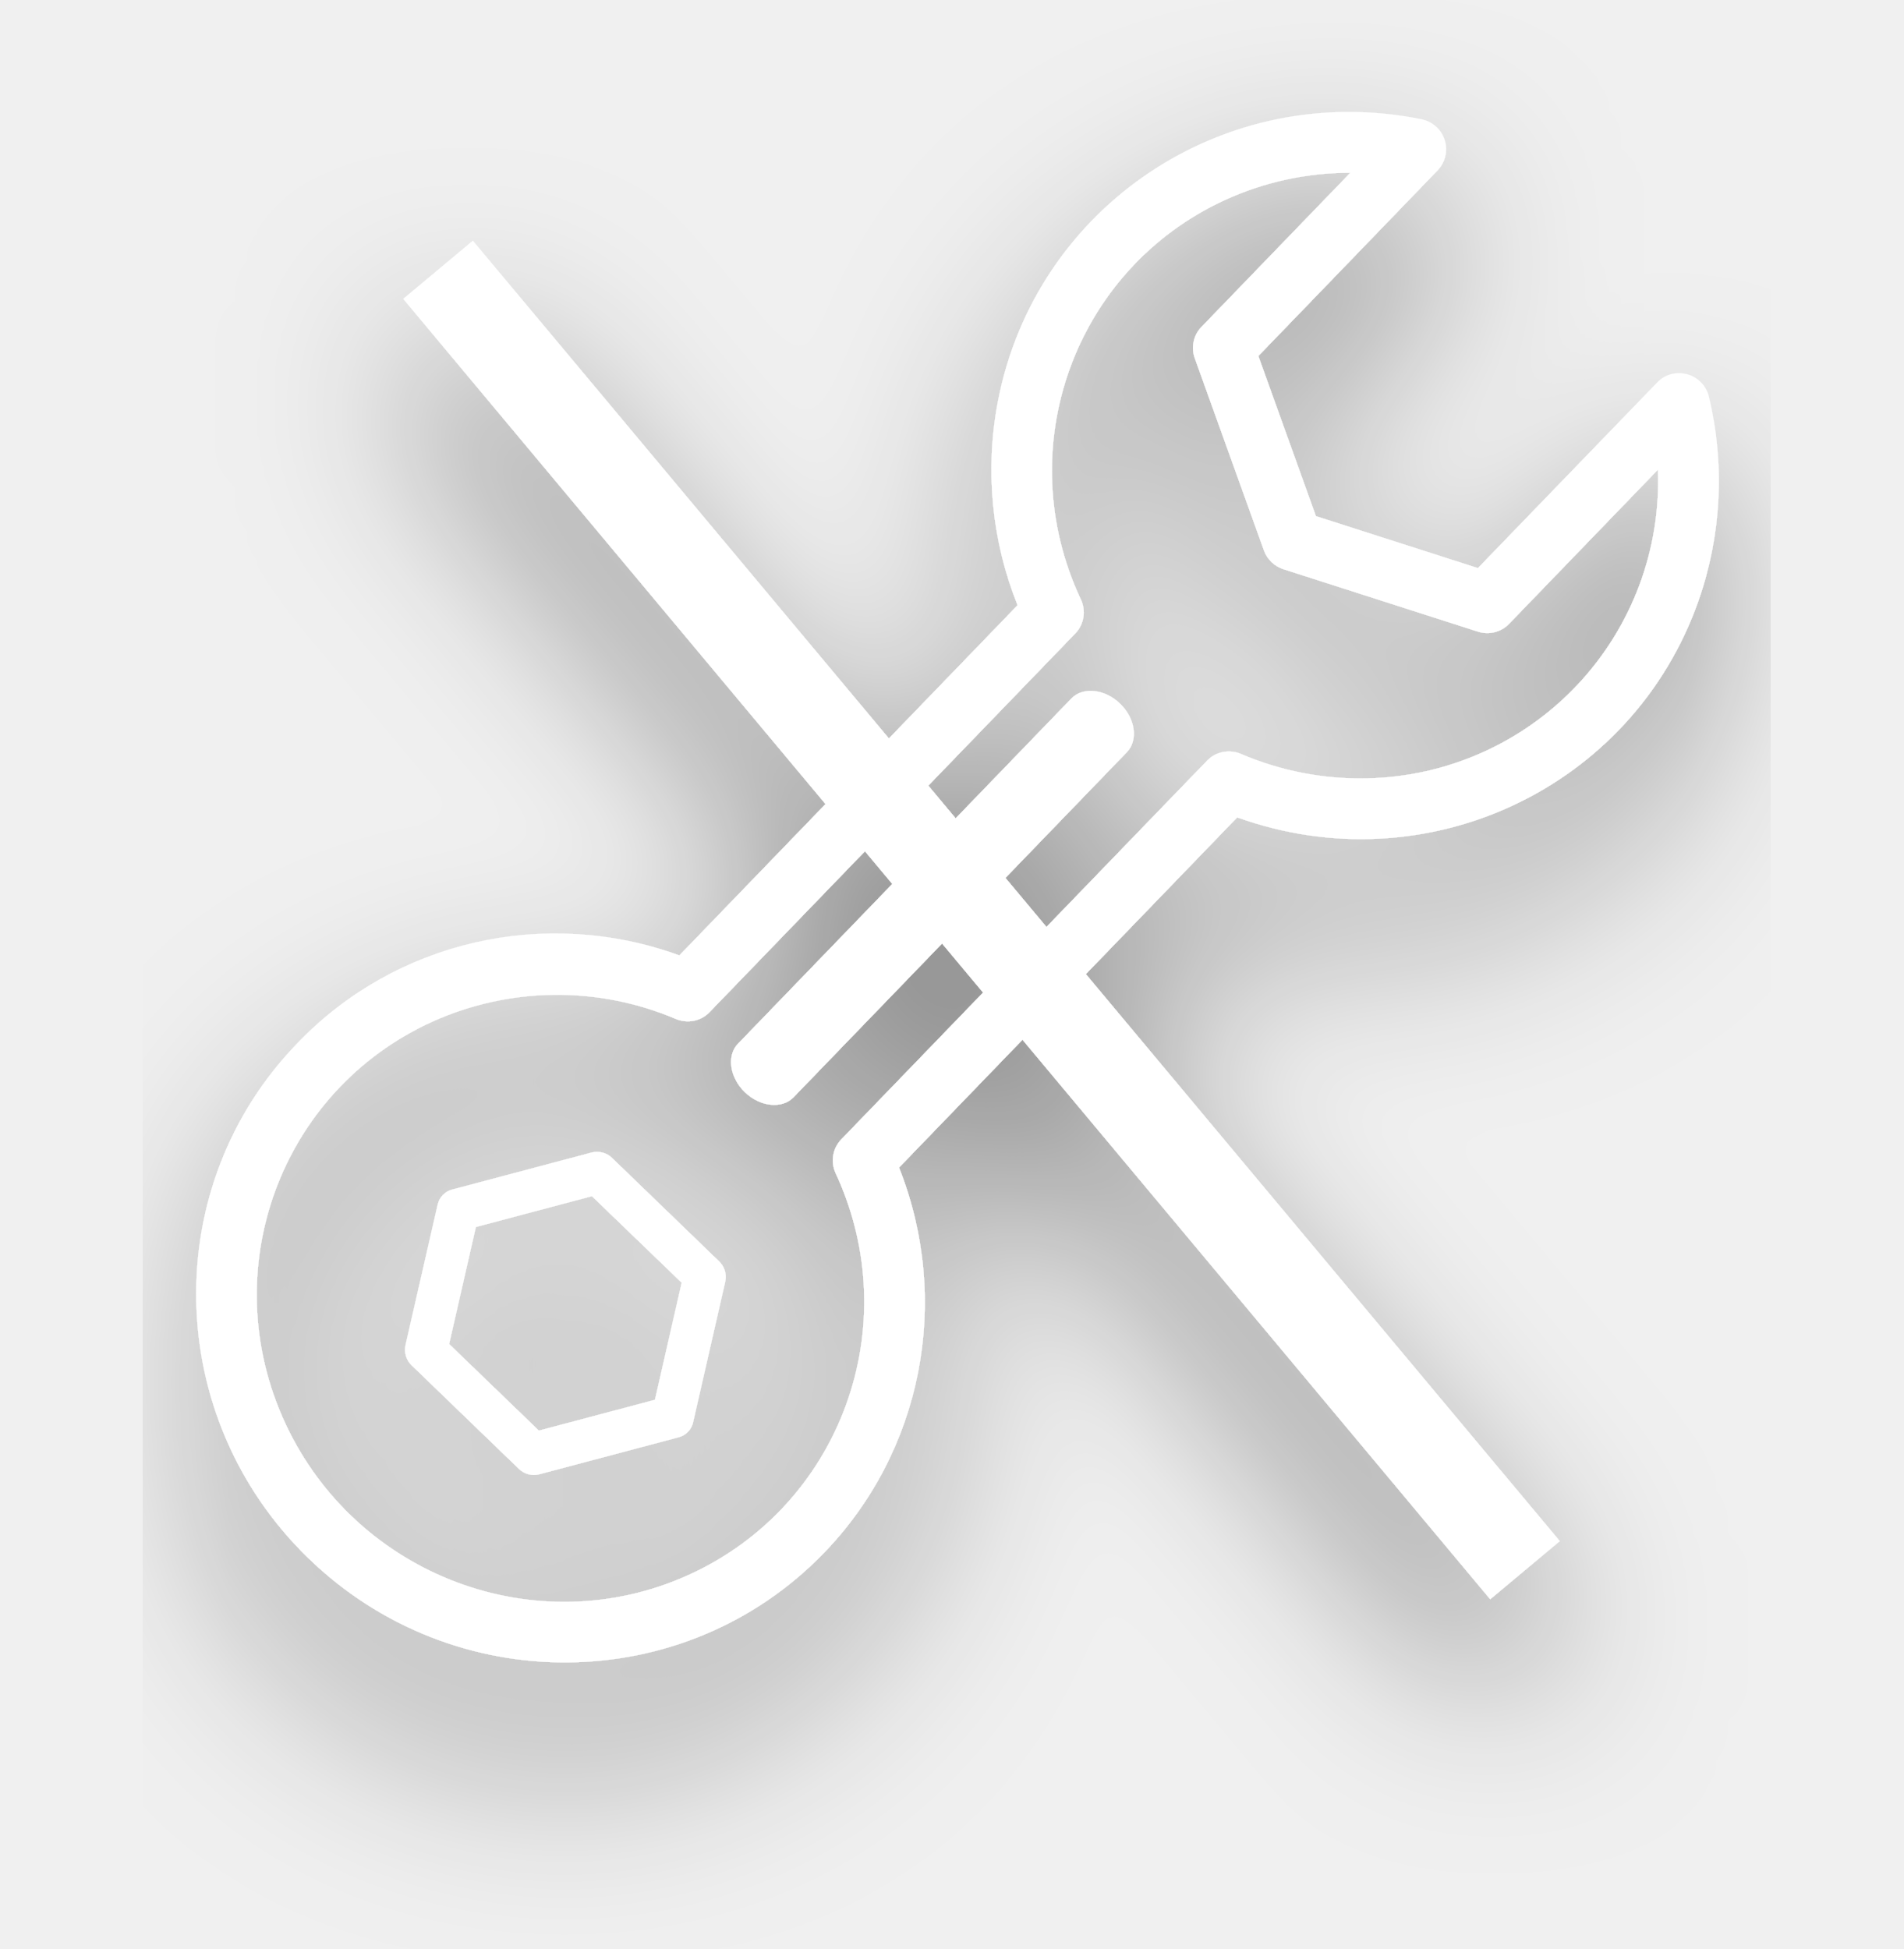
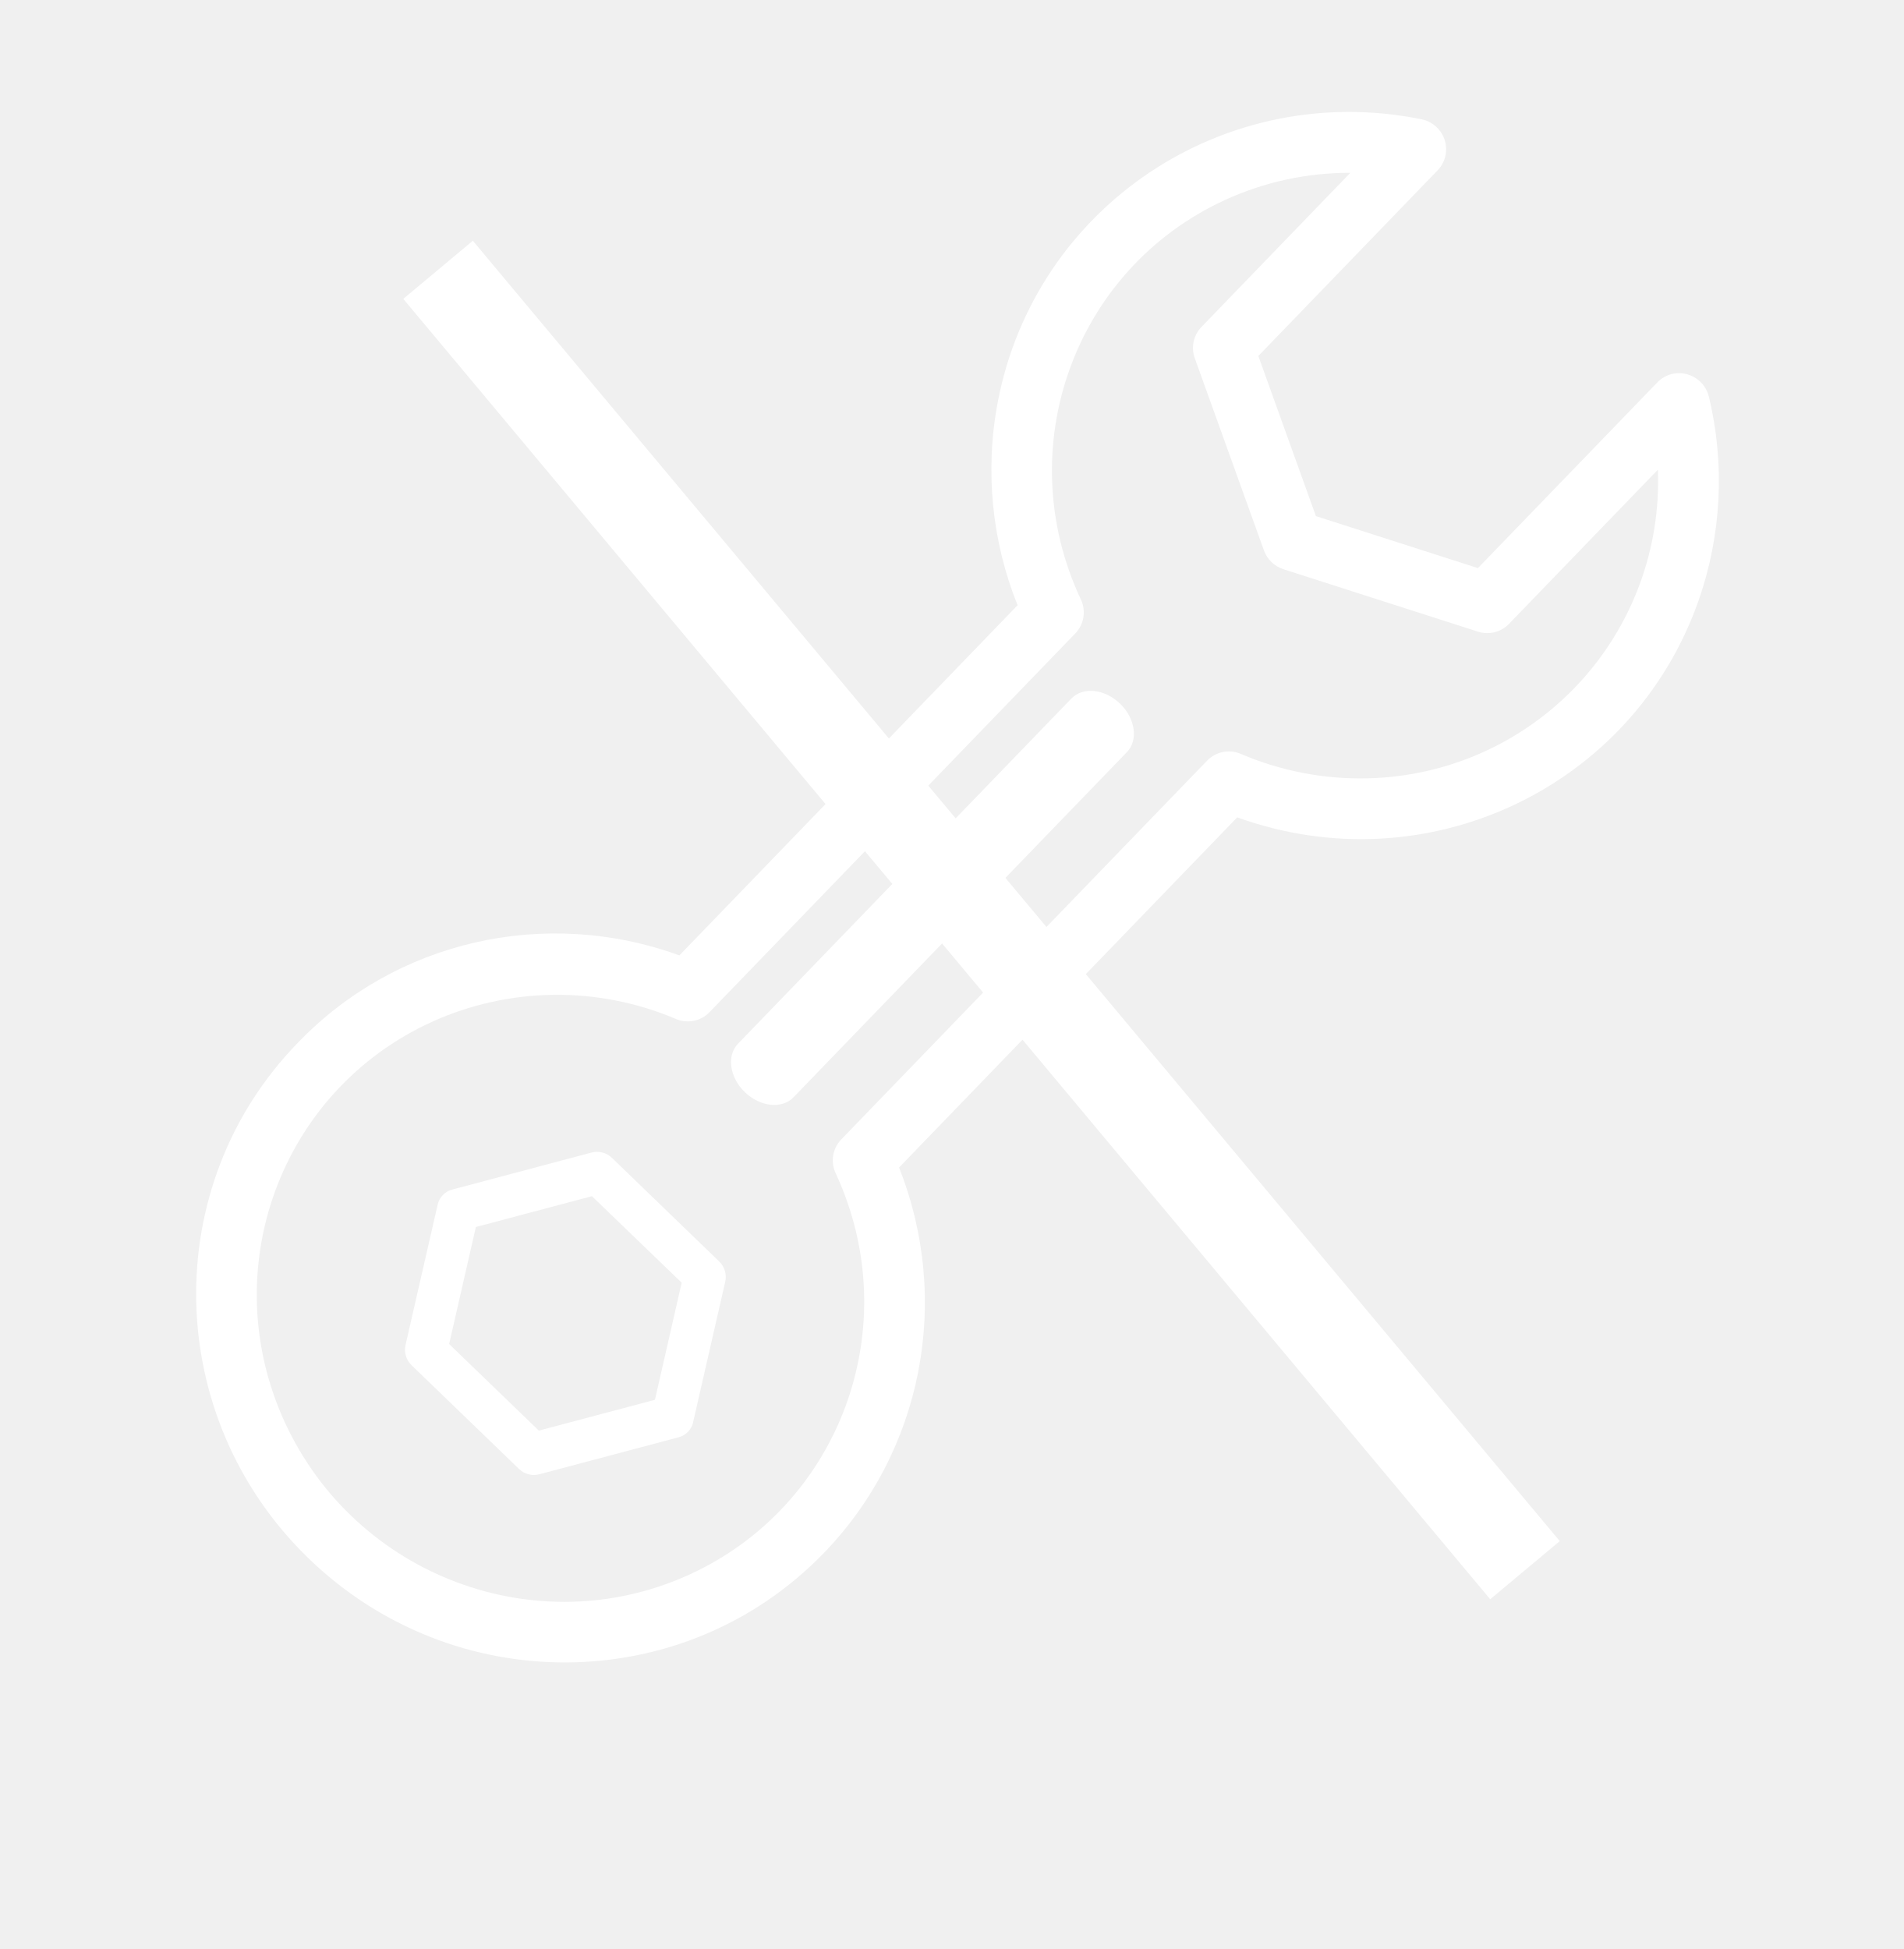
<svg xmlns="http://www.w3.org/2000/svg" width="42" height="43" viewBox="0 0 42 43">
-   <defs>
-     <filter id="a" width="106.9%" height="141.4%" x="-3.5%" y="-20.7%" filterUnits="objectBoundingBox">
-       <feOffset dy="2" in="SourceAlpha" result="shadowOffsetOuter1" />
-       <feGaussianBlur in="shadowOffsetOuter1" result="shadowBlurOuter1" stdDeviation="2" />
-       <feColorMatrix in="shadowBlurOuter1" result="shadowMatrixOuter1" values="0 0 0 0 0 0 0 0 0 0 0 0 0 0 0 0 0 0 0.5 0" />
-       <feMerge>
-         <feMergeNode in="shadowMatrixOuter1" />
-         <feMergeNode in="SourceGraphic" />
-       </feMerge>
-     </filter>
-   </defs>
-   <g fill="none" fill-rule="evenodd" filter="url(#a)" transform="translate(-21 -9)">
+   <g fill="none" fill-rule="evenodd" transform="translate(-21 -9)">
    <path fill="#FFF" fill-rule="nonzero" d="M40.833 34.759l7.46-7.726c4.166 1.504 8.723-.639 10.178-4.785a7.969 7.969 0 0 0 .228-4.492.678.678 0 0 0-.806-.507.66.66 0 0 0-.33.186l-3.96 4.099-3.574-1.147-1.27-3.533 3.958-4.099a.67.67 0 0 0-.023-.947.68.68 0 0 0-.338-.177c-4.335-.878-8.519 1.916-9.345 6.238a8.008 8.008 0 0 0 .437 4.484l-7.461 7.726c-2.96-1.078-6.256-.323-8.416 1.927-3.077 3.162-2.977 8.25.223 11.363 3.2 3.113 8.289 3.073 11.365-.09 2.186-2.246 2.84-5.578 1.674-8.52zm-4.637 8.986c-3.352 1.523-7.338.027-8.902-3.342-1.564-3.37-.114-7.336 3.238-8.86a6.697 6.697 0 0 1 5.378-.062c.255.108.549.05.74-.148l8.074-8.361a.666.666 0 0 0 .121-.744c-1.569-3.337-.15-7.282 3.17-8.812a6.602 6.602 0 0 1 2.774-.604l-3.286 3.403a.665.665 0 0 0-.146.688l1.525 4.239a.68.68 0 0 0 .433.417l4.29 1.377a.665.665 0 0 0 .682-.17l3.286-3.403a6.554 6.554 0 0 1-6.403 6.809 6.694 6.694 0 0 1-2.8-.54.666.666 0 0 0-.739.148l-8.074 8.36a.666.666 0 0 0-.122.745c1.564 3.37.114 7.336-3.239 8.86z" />
    <path fill="#FFF" fill-rule="nonzero" d="M36.29 40.379l.709-3.102a.473.473 0 0 0-.134-.446L34.5 34.546a.473.473 0 0 0-.45-.118l-3.075.817a.444.444 0 0 0-.32.332l-.71 3.102a.473.473 0 0 0 .136.443l2.366 2.285c.12.116.29.162.448.12l3.076-.817a.444.444 0 0 0 .32-.331zm-3.403.184l-1.979-1.91.59-2.582 2.56-.68 1.98 1.909-.59 2.583-2.561.68z" />
    <path fill="#FFF" d="M45.709 24.525c-.338-.327-.82-.378-1.074-.114l-7.354 7.616c-.255.263-.187.742.15 1.068.339.327.82.378 1.074.114l7.355-7.616c.254-.263.187-.742-.151-1.068z" />
    <path fill-rule="nonzero" stroke="#FFF" stroke-linecap="square" stroke-width="2" d="M31.305 15.72L54 42.875" />
  </g>
</svg>
